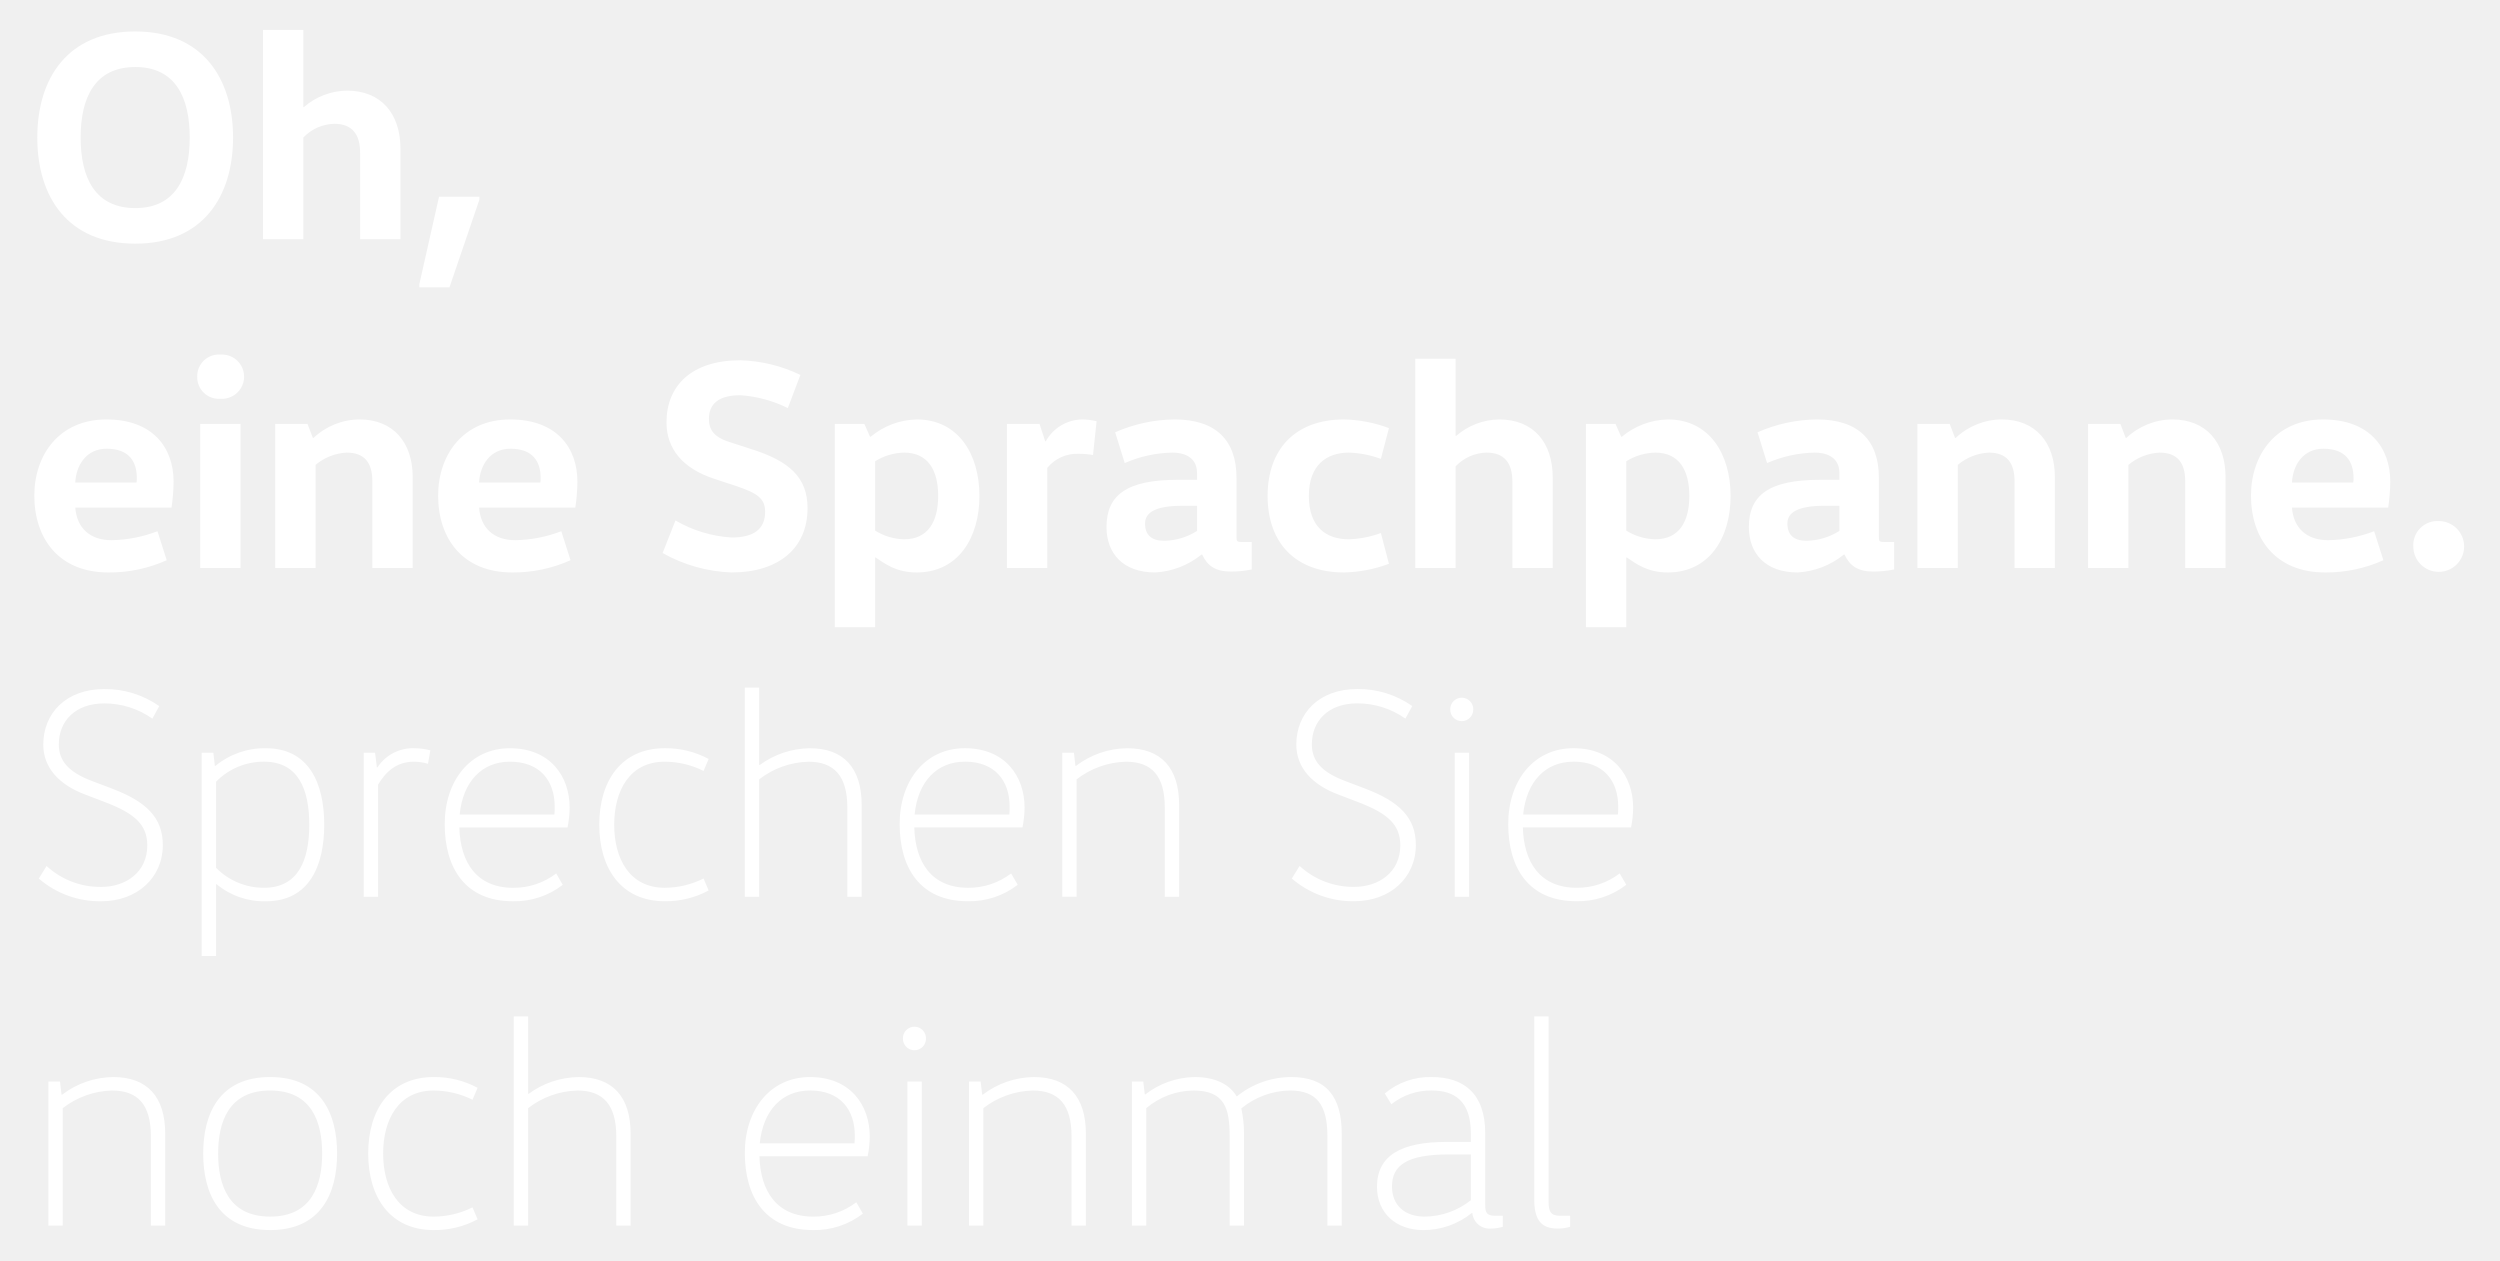
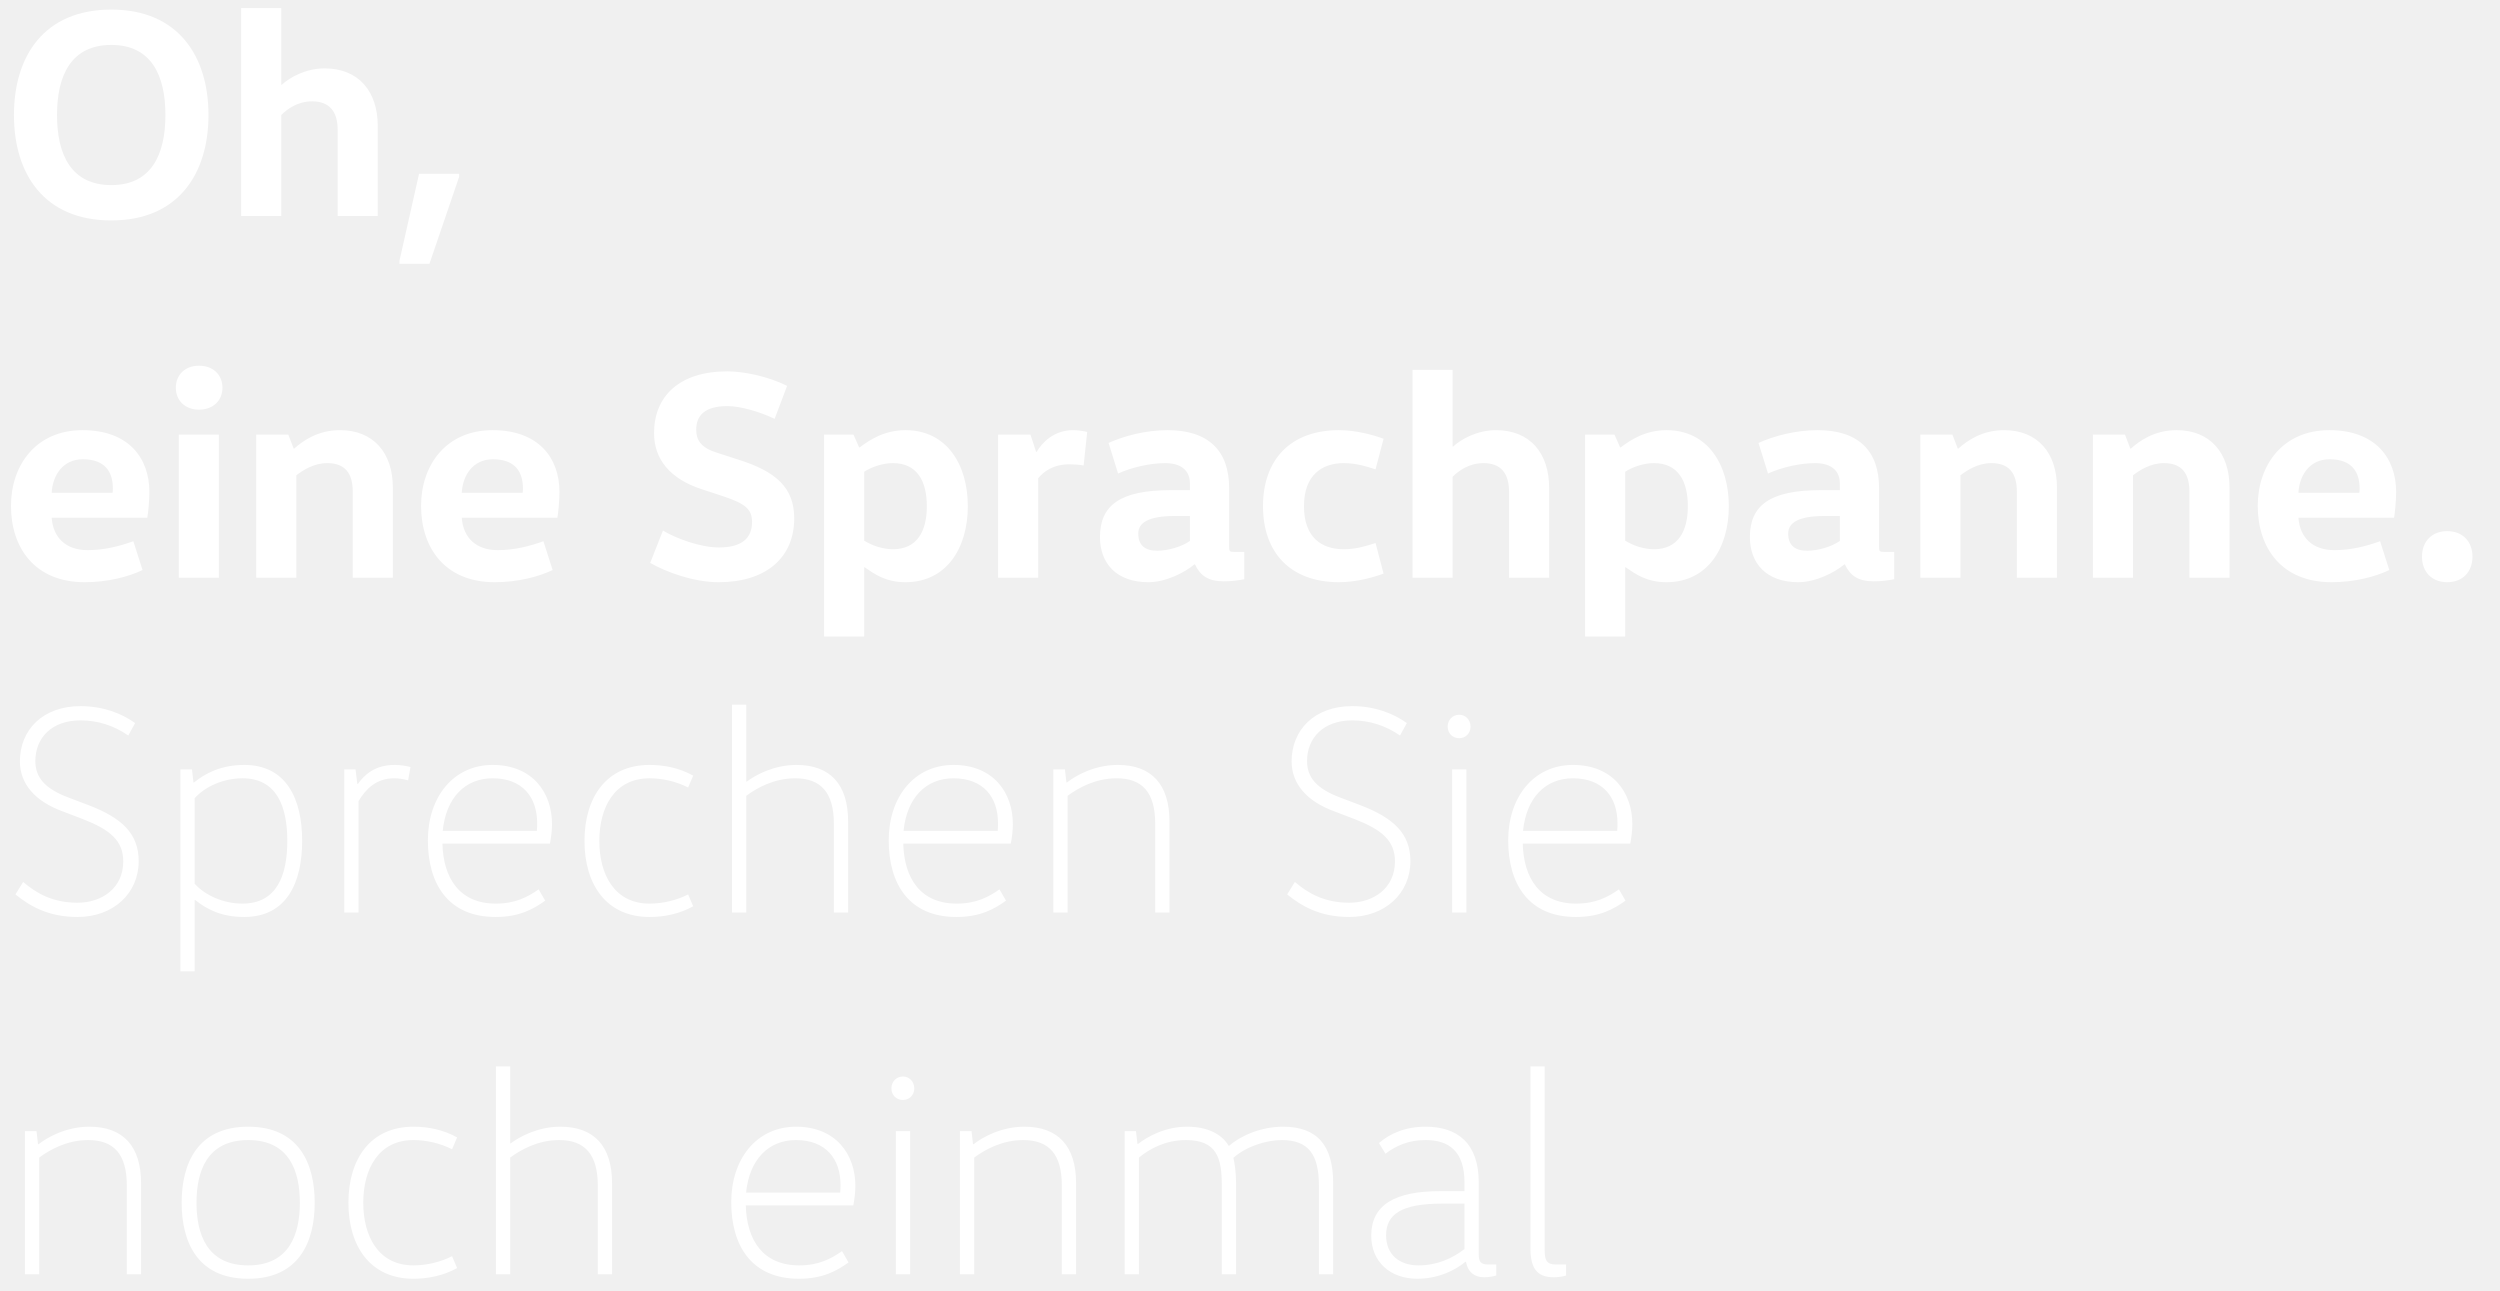
- <svg xmlns="http://www.w3.org/2000/svg" width="460" height="232" viewBox="0 0 460 232">
-   <defs>
-     <style>
-       .cls-1 {
-         fill: #fff;
-         fill-rule: evenodd;
-       }
-     </style>
-   </defs>
-   <path id="Oh_eine_Sprachpanne." data-name="Oh,  eine Sprachpanne." class="cls-1" d="M14.837,25.31c0-7.369,2.64-12.978,10.064-12.978,7.369,0,10.009,5.609,10.009,12.978S32.269,38.289,24.9,38.289C17.476,38.289,14.837,32.679,14.837,25.31Zm28.046,0c0-10.888-5.609-19.522-17.983-19.522-12.483,0-18.038,8.634-18.038,19.522S12.417,44.833,24.9,44.833C37.274,44.833,42.883,36.2,42.883,25.31Zm30.8,18.7V27.345c0-6.379-3.519-10.669-9.844-10.669A12.282,12.282,0,0,0,55.921,19.7h-0.11V5.513H48.387V44.008h7.424V25.31a8.1,8.1,0,0,1,5.719-2.53c3.245,0,4.729,1.925,4.729,5.279V44.008h7.424Zm3.468,8.854h5.554l5.5-16.113V36.2H80.782l-3.63,16.113v0.55ZM31.555,93.4a33.536,33.536,0,0,0,.385-4.784c0-6.214-3.794-11.438-12.373-11.438-8.634,0-13.253,6.489-13.253,14.023,0,7.809,4.454,14.133,13.638,14.133a25.654,25.654,0,0,0,10.724-2.255l-1.7-5.334a24.686,24.686,0,0,1-8.469,1.65c-3.959,0-6.379-2.255-6.654-5.994H31.555ZM13.847,88.78c0.165-3.19,2.035-6.214,5.774-6.214,4.179,0,5.554,2.42,5.554,5.389a4.161,4.161,0,0,1-.055.825H13.847Zm30.414,15.728V78H36.837v26.507h7.424Zm-7.974-35.2a3.988,3.988,0,0,0,4.289,4.07,4.078,4.078,0,1,0,0-8.139A3.988,3.988,0,0,0,36.287,69.312ZM50.641,78v26.507h7.424V85.535a9.649,9.649,0,0,1,5.719-2.255c3.245,0,4.729,1.815,4.729,5.279v15.948h7.424V87.79c0-6.379-3.575-10.614-9.789-10.614a12.421,12.421,0,0,0-8.469,3.409H57.57L56.58,78H50.641Zm55.217,15.4a33.519,33.519,0,0,0,.385-4.784c0-6.214-3.8-11.438-12.374-11.438-8.634,0-13.253,6.489-13.253,14.023,0,7.809,4.454,14.133,13.638,14.133a25.657,25.657,0,0,0,10.724-2.255l-1.7-5.334a24.688,24.688,0,0,1-8.469,1.65c-3.96,0-6.379-2.255-6.654-5.994h17.708ZM88.15,88.78c0.165-3.19,2.035-6.214,5.774-6.214,4.179,0,5.554,2.42,5.554,5.389a4.161,4.161,0,0,1-.055.825H88.15Zm33.77,12.978a27.8,27.8,0,0,0,12.7,3.575c8.634,0,13.968-4.455,13.968-11.824,0-5.664-3.355-8.689-10.394-10.889l-3.9-1.265c-3.025-.935-3.85-2.365-3.85-4.289,0-2.64,1.65-4.344,5.775-4.344a23.174,23.174,0,0,1,8.743,2.365l2.31-6.1a27.092,27.092,0,0,0-11.053-2.695c-8.909,0-13.584,4.619-13.584,11.438,0,4.784,2.915,8.469,8.854,10.394l4.015,1.32c3.9,1.32,5.279,2.31,5.279,4.729,0,3.135-2.035,4.729-6.159,4.729a23.329,23.329,0,0,1-10.339-3.135Zm39.1-16.883a10.5,10.5,0,0,1,5.334-1.595c4.4,0,6.269,3.244,6.269,7.974s-1.87,7.974-6.269,7.974a10.5,10.5,0,0,1-5.334-1.595V84.875ZM153.6,78V115.4h7.424V102.583h0.11c1.7,1.155,3.794,2.75,7.534,2.75,7.644,0,11.548-6.379,11.548-14.079s-3.9-14.078-11.548-14.078a13.683,13.683,0,0,0-8.469,3.189h-0.11L159.043,78H153.6Zm31.68,0v26.507H192.7V86.085a7.08,7.08,0,0,1,5.774-2.585,15.509,15.509,0,0,1,2.64.22l0.659-6.214a11.887,11.887,0,0,0-2.639-.33,7.8,7.8,0,0,0-6.709,4.014h-0.11L191.273,78h-5.994Zm42.236,9.9c0-6.819-3.739-10.724-11.383-10.724a27.739,27.739,0,0,0-10.944,2.365l1.76,5.664a22.783,22.783,0,0,1,8.8-1.925c1.595,0,4.509.495,4.509,3.794v1.21h-3.574c-9.349,0-13.088,2.8-13.088,8.689,0,4.839,3.024,8.359,8.963,8.359a14.791,14.791,0,0,0,8.524-3.3h0.11c0.935,2.035,2.42,3.135,5.279,3.135a18.923,18.923,0,0,0,3.85-.385v-5.06H228.4c-0.825,0-.88-0.165-0.88-0.99V87.9Zm-7.259,5.169v4.619a11.635,11.635,0,0,1-6.049,1.815c-2.255,0-3.519-.99-3.519-3.19,0-1.98,1.869-3.245,6.764-3.245h2.8Zm12.982-1.815c0,8.579,5.06,14.079,14.079,14.079a25.118,25.118,0,0,0,8.248-1.595l-1.484-5.664a18.576,18.576,0,0,1-5.885,1.155c-4.124,0-7.369-2.2-7.369-7.974s3.355-7.974,7.369-7.974a18.576,18.576,0,0,1,5.885,1.155l1.484-5.664a25.119,25.119,0,0,0-8.248-1.595C238.3,77.176,233.238,82.676,233.238,91.255ZM285.7,104.508V87.845c0-6.379-3.519-10.668-9.843-10.668a12.278,12.278,0,0,0-7.919,3.025h-0.11V66.013h-7.424v38.5h7.424V85.81a8.1,8.1,0,0,1,5.719-2.53c3.244,0,4.729,1.925,4.729,5.279v15.948H285.7Zm13.532-19.633a10.5,10.5,0,0,1,5.335-1.595c4.4,0,6.269,3.244,6.269,7.974s-1.87,7.974-6.269,7.974a10.5,10.5,0,0,1-5.335-1.595V84.875ZM291.812,78V115.4h7.424V102.583h0.11c1.7,1.155,3.8,2.75,7.534,2.75,7.644,0,11.549-6.379,11.549-14.079s-3.9-14.078-11.549-14.078a13.685,13.685,0,0,0-8.469,3.189H298.3L297.257,78h-5.445Zm53.9,9.9c0-6.819-3.739-10.724-11.383-10.724a27.739,27.739,0,0,0-10.944,2.365l1.76,5.664a22.783,22.783,0,0,1,8.8-1.925c1.6,0,4.509.495,4.509,3.794v1.21h-3.574c-9.349,0-13.089,2.8-13.089,8.689,0,4.839,3.025,8.359,8.964,8.359a14.791,14.791,0,0,0,8.524-3.3h0.11c0.935,2.035,2.42,3.135,5.279,3.135a18.923,18.923,0,0,0,3.85-.385v-5.06h-1.925c-0.825,0-.88-0.165-0.88-0.99V87.9Zm-7.259,5.169v4.619A11.638,11.638,0,0,1,332.4,99.5c-2.255,0-3.52-.99-3.52-3.19,0-1.98,1.87-3.245,6.765-3.245h2.8ZM352.807,78v26.507h7.424V85.535a9.651,9.651,0,0,1,5.719-2.255c3.245,0,4.73,1.815,4.73,5.279v15.948H378.1V87.79c0-6.379-3.575-10.614-9.789-10.614a12.423,12.423,0,0,0-8.469,3.409h-0.11L358.746,78h-5.939Zm31.4,0v26.507h7.424V85.535a9.648,9.648,0,0,1,5.719-2.255c3.245,0,4.729,1.815,4.729,5.279v15.948h7.424V87.79c0-6.379-3.574-10.614-9.788-10.614a12.421,12.421,0,0,0-8.469,3.409h-0.11L390.151,78h-5.939Zm55.216,15.4a33.519,33.519,0,0,0,.385-4.784c0-6.214-3.794-11.438-12.373-11.438-8.634,0-13.253,6.489-13.253,14.023,0,7.809,4.454,14.133,13.638,14.133a25.65,25.65,0,0,0,10.723-2.255l-1.7-5.334a24.691,24.691,0,0,1-8.469,1.65c-3.96,0-6.379-2.255-6.654-5.994h17.707ZM421.721,88.78c0.165-3.19,2.034-6.214,5.774-6.214,4.179,0,5.554,2.42,5.554,5.389a4.161,4.161,0,0,1-.055.825H421.721Zm22.33,11.823a4.675,4.675,0,1,0,4.674-4.729A4.431,4.431,0,0,0,444.051,100.6Z" />
-   <path id="_Sprechen_Sie_noch_einmal" data-name="  Sprechen Sie  noch einmal" class="cls-1" d="M7.138,161.653a17.154,17.154,0,0,0,11.493,4.18c6.6,0,11.329-4.345,11.329-10.339,0-5.114-3.135-8.029-9.349-10.394l-3.629-1.374c-4.4-1.65-6.159-3.74-6.159-6.765,0-4.289,3.025-7.534,8.359-7.534a15.243,15.243,0,0,1,8.854,2.805l1.265-2.31a17.3,17.3,0,0,0-10.119-3.134c-7.039,0-11.218,4.454-11.218,10.228,0,4.235,2.915,7.424,7.864,9.239l3.739,1.43c5.114,1.98,7.534,4.015,7.534,7.864,0,4.949-3.96,7.644-8.469,7.644a14.577,14.577,0,0,1-10.064-3.85ZM37.112,138.5V175.9h2.64V162.7h0.11a13.618,13.618,0,0,0,9.074,3.135c7.864,0,10.724-6.38,10.724-14.079s-2.86-14.078-10.724-14.078a14.159,14.159,0,0,0-9.294,3.245h-0.11l-0.275-2.42H37.112Zm2.64,5.335a12.253,12.253,0,0,1,8.854-3.685c6.324,0,8.3,5.169,8.3,11.6s-1.98,11.6-8.3,11.6a12.253,12.253,0,0,1-8.854-3.685V143.836Zm27.17-5.335v26.507h2.64V144.385c1.32-2.2,3.245-4.234,6.6-4.234a9.205,9.205,0,0,1,2.585.385l0.44-2.475a12.051,12.051,0,0,0-2.915-.385,7.78,7.78,0,0,0-6.819,3.52h-0.11l-0.33-2.695h-2.09Zm37.508,13.748a19.3,19.3,0,0,0,.385-3.629c0-5.774-3.575-10.944-11-10.944-7.259,0-11.988,5.94-11.988,13.969s3.74,14.188,12.538,14.188a14.477,14.477,0,0,0,9.184-3.025l-1.21-2.09a12.847,12.847,0,0,1-7.919,2.64c-6.709,0-9.734-4.674-9.9-11.109h19.908Zm-10.614-12.1c5.554,0,8.249,3.52,8.249,8.3a13.943,13.943,0,0,1-.055,1.43H84.576C85.181,143.781,88.7,140.151,93.815,140.151Zm16.446,11.6c0,8.084,4.07,14.079,12.044,14.079a16.578,16.578,0,0,0,8.084-1.98l-0.935-2.2a16.1,16.1,0,0,1-7.149,1.705c-6.49,0-9.294-5.389-9.294-11.6s2.8-11.6,9.294-11.6a16.1,16.1,0,0,1,7.149,1.7l0.935-2.2a16.578,16.578,0,0,0-8.084-1.98C114.331,137.676,110.261,143.671,110.261,151.754Zm48.286,13.254V148.125c0-6.819-3.3-10.449-9.568-10.449a15.865,15.865,0,0,0-9.184,3.08h-0.11V126.513h-2.64v38.5h2.64V143.4a15.437,15.437,0,0,1,9.074-3.245c4.729,0,7.149,2.64,7.149,8.414v16.443h2.639Zm29.59-12.759a19.3,19.3,0,0,0,.385-3.629c0-5.774-3.575-10.944-11-10.944-7.259,0-11.988,5.94-11.988,13.969s3.74,14.188,12.538,14.188a14.475,14.475,0,0,0,9.184-3.025l-1.21-2.09a12.844,12.844,0,0,1-7.919,2.64c-6.709,0-9.733-4.674-9.9-11.109h19.907Zm-10.614-12.1c5.555,0,8.249,3.52,8.249,8.3a13.943,13.943,0,0,1-.055,1.43H168.285C168.89,143.781,172.409,140.151,177.523,140.151Zm17.931-1.65v26.507h2.64V143.4a15.437,15.437,0,0,1,9.074-3.245c4.784,0,7.149,2.64,7.149,8.414v16.443h2.64V148.125c0-6.819-3.3-10.449-9.569-10.449a15.748,15.748,0,0,0-9.4,3.245h-0.11L197.6,138.5h-2.145Zm42.24,23.152a17.155,17.155,0,0,0,11.494,4.18c6.6,0,11.328-4.345,11.328-10.339,0-5.114-3.134-8.029-9.349-10.394l-3.629-1.374c-4.4-1.65-6.159-3.74-6.159-6.765,0-4.289,3.024-7.534,8.359-7.534a15.24,15.24,0,0,1,8.853,2.805l1.265-2.31a17.3,17.3,0,0,0-10.118-3.134c-7.039,0-11.219,4.454-11.219,10.228,0,4.235,2.915,7.424,7.864,9.239l3.74,1.43c5.114,1.98,7.534,4.015,7.534,7.864,0,4.949-3.96,7.644-8.469,7.644a14.578,14.578,0,0,1-10.064-3.85Zm32.614,3.355V138.5h-2.639v26.507h2.639Zm-3.464-34.426a2.117,2.117,0,1,0,4.234,0A2.119,2.119,0,1,0,266.844,130.582Zm33.271,21.667a19.3,19.3,0,0,0,.385-3.629c0-5.774-3.574-10.944-11-10.944-7.259,0-11.989,5.94-11.989,13.969s3.74,14.188,12.539,14.188a14.472,14.472,0,0,0,9.183-3.025l-1.209-2.09a12.848,12.848,0,0,1-7.919,2.64c-6.709,0-9.734-4.674-9.9-11.109h19.907Zm-10.613-12.1c5.554,0,8.249,3.52,8.249,8.3a13.943,13.943,0,0,1-.055,1.43H280.263C280.868,143.781,284.387,140.151,289.5,140.151ZM8.9,199v26.507h2.64V203.9a15.437,15.437,0,0,1,9.074-3.245c4.784,0,7.149,2.64,7.149,8.414v16.443H30.4V208.625c0-6.819-3.3-10.449-9.569-10.449a15.748,15.748,0,0,0-9.4,3.245h-0.11L11.042,199H8.9Zm31.239,13.253c0-5.719,1.87-11.6,9.569-11.6s9.569,5.884,9.569,11.6-1.87,11.6-9.569,11.6S40.137,217.974,40.137,212.254Zm21.887,0c0-7.259-2.915-14.078-12.318-14.078S37.387,205,37.387,212.254s2.915,14.079,12.318,14.079S62.024,219.514,62.024,212.254Zm5.723,0c0,8.084,4.069,14.079,12.043,14.079a16.575,16.575,0,0,0,8.084-1.98l-0.935-2.2a16.093,16.093,0,0,1-7.149,1.705c-6.489,0-9.294-5.389-9.294-11.6s2.8-11.6,9.294-11.6a16.093,16.093,0,0,1,7.149,1.7l0.935-2.2a16.575,16.575,0,0,0-8.084-1.98C71.817,198.176,67.747,204.171,67.747,212.254Zm48.286,13.254V208.625c0-6.819-3.3-10.449-9.568-10.449a15.866,15.866,0,0,0-9.184,3.08h-0.11V187.013h-2.64v38.5h2.64V203.9a15.436,15.436,0,0,1,9.074-3.245c4.729,0,7.149,2.64,7.149,8.414v16.443h2.639Zm43.615-12.759a19.3,19.3,0,0,0,.385-3.629c0-5.774-3.575-10.944-11-10.944-7.259,0-11.988,5.94-11.988,13.969s3.739,14.188,12.538,14.188a14.475,14.475,0,0,0,9.184-3.025l-1.21-2.09a12.846,12.846,0,0,1-7.919,2.64c-6.709,0-9.734-4.674-9.9-11.109h19.907Zm-10.614-12.1c5.555,0,8.249,3.52,8.249,8.3a13.943,13.943,0,0,1-.055,1.43H139.8C140.4,204.281,143.92,200.651,149.034,200.651Zm20.571,24.857V199h-2.64v26.507h2.64Zm-3.465-34.426a2.118,2.118,0,1,0,4.235,0A2.119,2.119,0,1,0,166.14,191.082ZM178.3,199v26.507h2.639V203.9a15.439,15.439,0,0,1,9.074-3.245c4.784,0,7.149,2.64,7.149,8.414v16.443h2.64V208.625c0-6.819-3.3-10.449-9.569-10.449a15.75,15.75,0,0,0-9.4,3.245h-0.11L180.439,199H178.3Zm29.974,0v26.507h2.64V203.9a13.633,13.633,0,0,1,8.689-3.245c5.774,0,6.654,3.355,6.654,8.414v16.443h2.639V208.625a21.008,21.008,0,0,0-.494-4.674,14.416,14.416,0,0,1,8.963-3.3c4.95,0,6.874,2.695,6.874,8.414v16.443h2.64V208.625c0-6.874-2.86-10.449-9.294-10.449a15.886,15.886,0,0,0-9.953,3.52h-0.11c-1.32-2.2-3.96-3.52-7.7-3.52a15.214,15.214,0,0,0-9.074,3.19h-0.11L210.359,199h-2.09Zm68.252,24.692h-1.485c-1.484,0-1.759-.605-1.759-1.925V208.515c0-7.314-3.96-10.339-9.844-10.339A12.874,12.874,0,0,0,254.8,201.2l1.21,1.98a11.678,11.678,0,0,1,7.424-2.53c4.234,0,7.2,1.98,7.2,7.864v1.6h-4.509c-8.359,0-12.759,2.529-12.759,8.249,0,4.839,3.52,7.974,8.524,7.974A14.136,14.136,0,0,0,270.8,223.2h0.11a3.162,3.162,0,0,0,3.355,2.86,7.836,7.836,0,0,0,2.254-.33v-2.035Zm-5.884-11.274v8.414a13.781,13.781,0,0,1-8.524,3.025c-3.574,0-5.994-2.035-5.994-5.554,0-3.905,2.8-5.885,10.394-5.885h4.124ZM282.3,187.013v33.655c0,3.63,1.155,5.39,4.29,5.39a7.548,7.548,0,0,0,2.309-.33v-2.035h-1.924c-1.705,0-2.035-.88-2.035-2.585V187.013H282.3Z" />
+ <svg xmlns="http://www.w3.org/2000/svg" viewBox="0 0 463 239" fill="none">
+   <path d="M10.56 21.3C10.56 13.93 13.2 8.32 20.625 8.32C27.995 8.32 30.635 13.93 30.635 21.3C30.635 28.67 27.995 34.28 20.625 34.28C13.2 34.28 10.56 28.67 10.56 21.3ZM38.61 21.3C38.61 10.41 33 1.775 20.625 1.775C8.14 1.775 2.585 10.41 2.585 21.3C2.585 32.19 8.14 40.825 20.625 40.825C33 40.825 38.61 32.19 38.61 21.3ZM69.961 40V23.335C69.961 16.955 66.441 12.665 60.116 12.665C56.596 12.665 53.626 14.37 52.196 15.69H52.086V1.5H44.661V40H52.086V21.3C53.186 20.2 55.111 18.77 57.806 18.77C61.051 18.77 62.536 20.695 62.536 24.05V40H69.961ZM73.979 48.855H79.534L85.034 32.74V32.19H77.609L73.979 48.305V48.855ZM27.28 95.89C27.445 94.955 27.665 92.81 27.665 91.105C27.665 84.89 23.87 79.665 15.29 79.665C6.655 79.665 2.035 86.155 2.035 93.69C2.035 101.5 6.49 107.825 15.675 107.825C19.91 107.825 23.76 106.835 26.4 105.57L24.695 100.235C22.11 101.17 19.305 101.885 16.225 101.885C12.265 101.885 9.845 99.63 9.57 95.89H27.28ZM9.57 91.27C9.735 88.08 11.605 85.055 15.345 85.055C19.525 85.055 20.9 87.475 20.9 90.445C20.9 90.72 20.9 90.995 20.845 91.27H9.57ZM40.538 107V80.49H33.113V107H40.538ZM32.563 71.8C32.563 74.165 34.268 75.87 36.853 75.87C39.493 75.87 41.198 74.165 41.198 71.8C41.198 69.435 39.493 67.73 36.853 67.73C34.268 67.73 32.563 69.435 32.563 71.8ZM47.454 80.49V107H54.879V88.025C56.034 87.145 58.069 85.77 60.599 85.77C63.844 85.77 65.329 87.585 65.329 91.05V107H72.754V90.28C72.754 83.9 69.179 79.665 62.964 79.665C58.784 79.665 56.034 81.7 54.494 83.075H54.384L53.394 80.49H47.454ZM103.227 95.89C103.392 94.955 103.612 92.81 103.612 91.105C103.612 84.89 99.817 79.665 91.237 79.665C82.602 79.665 77.982 86.155 77.982 93.69C77.982 101.5 82.437 107.825 91.622 107.825C95.857 107.825 99.707 106.835 102.347 105.57L100.642 100.235C98.057 101.17 95.252 101.885 92.172 101.885C88.212 101.885 85.792 99.63 85.517 95.89H103.227ZM85.517 91.27C85.682 88.08 87.552 85.055 91.292 85.055C95.472 85.055 96.847 87.475 96.847 90.445C96.847 90.72 96.847 90.995 96.792 91.27H85.517ZM120.415 104.25C123.495 106.01 128.5 107.825 133.12 107.825C141.755 107.825 147.09 103.37 147.09 96C147.09 90.335 143.735 87.31 136.695 85.11L132.79 83.845C129.765 82.91 128.94 81.48 128.94 79.555C128.94 76.915 130.59 75.21 134.715 75.21C137.08 75.21 140.765 76.255 143.46 77.575L145.77 71.47C142.305 69.71 137.74 68.775 134.715 68.775C125.805 68.775 121.13 73.395 121.13 80.215C121.13 85 124.045 88.685 129.985 90.61L134 91.93C137.905 93.25 139.28 94.24 139.28 96.66C139.28 99.795 137.245 101.39 133.12 101.39C129.71 101.39 125.09 99.685 122.78 98.255L120.415 104.25ZM160.045 87.365C161.42 86.485 163.455 85.77 165.38 85.77C169.78 85.77 171.65 89.015 171.65 93.745C171.65 98.475 169.78 101.72 165.38 101.72C163.455 101.72 161.42 101.005 160.045 100.125V87.365ZM152.62 80.49V117.89H160.045V105.075H160.155C161.86 106.23 163.95 107.825 167.69 107.825C175.335 107.825 179.24 101.445 179.24 93.745C179.24 86.045 175.335 79.665 167.69 79.665C163.785 79.665 161.035 81.48 159.22 82.855H159.11L158.065 80.49H152.62ZM184.847 80.49V107H192.272V88.575C193.207 87.42 194.967 85.99 198.047 85.99C198.707 85.99 199.862 86.045 200.687 86.21L201.347 79.995C200.687 79.83 199.642 79.665 198.707 79.665C195.187 79.665 192.987 81.975 191.997 83.68H191.887L190.842 80.49H184.847ZM227.638 90.39C227.638 83.57 223.898 79.665 216.253 79.665C212.128 79.665 208.113 80.765 205.308 82.03L207.068 87.695C209.653 86.54 212.953 85.77 215.868 85.77C217.463 85.77 220.378 86.265 220.378 89.565V90.775H216.803C207.453 90.775 203.713 93.58 203.713 99.465C203.713 104.305 206.738 107.825 212.678 107.825C215.923 107.825 219.443 106.01 221.203 104.525H221.313C222.248 106.56 223.733 107.66 226.593 107.66C228.188 107.66 229.288 107.495 230.443 107.275V102.215H228.518C227.693 102.215 227.638 102.05 227.638 101.225V90.39ZM220.378 95.56V100.18C218.838 101.28 216.253 101.995 214.328 101.995C212.073 101.995 210.808 101.005 210.808 98.805C210.808 96.825 212.678 95.56 217.573 95.56H220.378ZM233.906 93.745C233.906 102.325 238.966 107.825 247.986 107.825C251.231 107.825 254.476 106.89 256.236 106.23L254.751 100.565C253.211 101.06 251.231 101.72 248.866 101.72C244.741 101.72 241.496 99.52 241.496 93.745C241.496 87.97 244.851 85.77 248.866 85.77C251.231 85.77 253.211 86.43 254.751 86.925L256.236 81.26C254.476 80.6 251.231 79.665 247.986 79.665C238.966 79.665 233.906 85.165 233.906 93.745ZM286.9 107V90.335C286.9 83.955 283.38 79.665 277.055 79.665C273.535 79.665 270.565 81.37 269.135 82.69H269.025V68.5H261.6V107H269.025V88.3C270.125 87.2 272.05 85.77 274.745 85.77C277.99 85.77 279.475 87.695 279.475 91.05V107H286.9ZM300.983 87.365C302.358 86.485 304.393 85.77 306.318 85.77C310.718 85.77 312.588 89.015 312.588 93.745C312.588 98.475 310.718 101.72 306.318 101.72C304.393 101.72 302.358 101.005 300.983 100.125V87.365ZM293.558 80.49V117.89H300.983V105.075H301.093C302.798 106.23 304.888 107.825 308.628 107.825C316.273 107.825 320.178 101.445 320.178 93.745C320.178 86.045 316.273 79.665 308.628 79.665C304.723 79.665 301.973 81.48 300.158 82.855H300.048L299.003 80.49H293.558ZM348.004 90.39C348.004 83.57 344.264 79.665 336.619 79.665C332.494 79.665 328.479 80.765 325.674 82.03L327.434 87.695C330.019 86.54 333.319 85.77 336.234 85.77C337.829 85.77 340.744 86.265 340.744 89.565V90.775H337.169C327.819 90.775 324.079 93.58 324.079 99.465C324.079 104.305 327.104 107.825 333.044 107.825C336.289 107.825 339.809 106.01 341.569 104.525H341.679C342.614 106.56 344.099 107.66 346.959 107.66C348.554 107.66 349.654 107.495 350.809 107.275V102.215H348.884C348.059 102.215 348.004 102.05 348.004 101.225V90.39ZM340.744 95.56V100.18C339.204 101.28 336.619 101.995 334.694 101.995C332.439 101.995 331.174 101.005 331.174 98.805C331.174 96.825 333.044 95.56 337.939 95.56H340.744ZM355.648 80.49V107H363.073V88.025C364.228 87.145 366.263 85.77 368.793 85.77C372.038 85.77 373.523 87.585 373.523 91.05V107H380.948V90.28C380.948 83.9 377.373 79.665 371.158 79.665C366.978 79.665 364.228 81.7 362.688 83.075H362.578L361.588 80.49H355.648ZM387.606 80.49V107H395.031V88.025C396.186 87.145 398.221 85.77 400.751 85.77C403.996 85.77 405.481 87.585 405.481 91.05V107H412.906V90.28C412.906 83.9 409.331 79.665 403.116 79.665C398.936 79.665 396.186 81.7 394.646 83.075H394.536L393.546 80.49H387.606ZM443.379 95.89C443.544 94.955 443.764 92.81 443.764 91.105C443.764 84.89 439.969 79.665 431.389 79.665C422.754 79.665 418.134 86.155 418.134 93.69C418.134 101.5 422.589 107.825 431.774 107.825C436.009 107.825 439.859 106.835 442.499 105.57L440.794 100.235C438.209 101.17 435.404 101.885 432.324 101.885C428.364 101.885 425.944 99.63 425.669 95.89H443.379ZM425.669 91.27C425.834 88.08 427.704 85.055 431.444 85.055C435.624 85.055 436.999 87.475 436.999 90.445C436.999 90.72 436.999 90.995 436.944 91.27H425.669ZM448.552 103.095C448.552 105.9 450.367 107.825 453.227 107.825C456.087 107.825 457.902 105.9 457.902 103.095C457.902 100.29 456.087 98.365 453.227 98.365C450.367 98.365 448.552 100.29 448.552 103.095Z" fill="white" />
+   <path d="M2.86 165.645C5.445 167.735 8.855 169.825 14.355 169.825C20.955 169.825 25.685 165.48 25.685 159.485C25.685 154.37 22.55 151.455 16.335 149.09L12.705 147.715C8.305 146.065 6.545 143.975 6.545 140.95C6.545 136.66 9.57 133.415 14.905 133.415C18.095 133.415 21.065 134.35 23.76 136.22L25.025 133.91C22.495 132.095 19.03 130.775 14.905 130.775C7.865 130.775 3.685 135.23 3.685 141.005C3.685 145.24 6.6 148.43 11.55 150.245L15.29 151.675C20.405 153.655 22.825 155.69 22.825 159.54C22.825 164.49 18.865 167.185 14.355 167.185C9.68 167.185 6.655 165.37 4.29 163.335L2.86 165.645ZM33.409 142.49V179.89H36.049V166.69H36.159C38.249 168.34 40.889 169.825 45.234 169.825C53.099 169.825 55.959 163.445 55.959 155.745C55.959 148.045 53.099 141.665 45.234 141.665C40.889 141.665 37.974 143.26 35.939 144.91H35.829L35.554 142.49H33.409ZM36.049 147.825C38.029 145.625 41.439 144.14 44.904 144.14C51.229 144.14 53.209 149.31 53.209 155.745C53.209 162.18 51.229 167.35 44.904 167.35C41.439 167.35 38.029 165.865 36.049 163.665V147.825ZM63.756 142.49V169H66.396V148.375C67.716 146.175 69.641 144.14 72.996 144.14C73.766 144.14 74.646 144.25 75.581 144.525L76.021 142.05C75.196 141.83 74.096 141.665 73.106 141.665C69.421 141.665 67.496 143.48 66.286 145.185H66.176L65.846 142.49H63.756ZM101.848 156.24C102.068 155.195 102.233 153.765 102.233 152.61C102.233 146.835 98.658 141.665 91.233 141.665C83.973 141.665 79.243 147.605 79.243 155.635C79.243 163.665 82.983 169.825 91.783 169.825C96.128 169.825 98.768 168.395 100.968 166.8L99.758 164.71C97.723 166.14 95.413 167.35 91.838 167.35C85.128 167.35 82.103 162.675 81.938 156.24H101.848ZM91.233 144.14C96.788 144.14 99.483 147.66 99.483 152.445C99.483 152.83 99.483 153.325 99.428 153.875H81.993C82.598 147.77 86.118 144.14 91.233 144.14ZM108.247 155.745C108.247 163.83 112.317 169.825 120.292 169.825C122.987 169.825 125.792 169.275 128.377 167.845L127.442 165.645C125.297 166.745 122.712 167.35 120.292 167.35C113.802 167.35 110.997 161.96 110.997 155.745C110.997 149.53 113.802 144.14 120.292 144.14C122.712 144.14 125.297 144.745 127.442 145.845L128.377 143.645C125.792 142.215 122.987 141.665 120.292 141.665C112.317 141.665 108.247 147.66 108.247 155.745ZM157.072 169V152.115C157.072 145.295 153.772 141.665 147.502 141.665C143.322 141.665 139.912 143.535 138.317 144.745H138.207V130.5H135.567V169H138.207V147.385C140.132 145.955 143.322 144.14 147.282 144.14C152.012 144.14 154.432 146.78 154.432 152.555V169H157.072ZM187.195 156.24C187.415 155.195 187.58 153.765 187.58 152.61C187.58 146.835 184.005 141.665 176.58 141.665C169.32 141.665 164.59 147.605 164.59 155.635C164.59 163.665 168.33 169.825 177.13 169.825C181.475 169.825 184.115 168.395 186.315 166.8L185.105 164.71C183.07 166.14 180.76 167.35 177.185 167.35C170.475 167.35 167.45 162.675 167.285 156.24H187.195ZM176.58 144.14C182.135 144.14 184.83 147.66 184.83 152.445C184.83 152.83 184.83 153.325 184.775 153.875H167.34C167.945 147.77 171.465 144.14 176.58 144.14ZM195.079 142.49V169H197.719V147.385C199.644 145.955 202.834 144.14 206.794 144.14C211.579 144.14 213.944 146.78 213.944 152.555V169H216.584V152.115C216.584 145.295 213.284 141.665 207.014 141.665C202.669 141.665 199.204 143.645 197.609 144.91H197.499L197.224 142.49H195.079ZM238.382 165.645C240.967 167.735 244.377 169.825 249.877 169.825C256.477 169.825 261.207 165.48 261.207 159.485C261.207 154.37 258.072 151.455 251.857 149.09L248.227 147.715C243.827 146.065 242.067 143.975 242.067 140.95C242.067 136.66 245.092 133.415 250.427 133.415C253.617 133.415 256.587 134.35 259.282 136.22L260.547 133.91C258.017 132.095 254.552 130.775 250.427 130.775C243.387 130.775 239.207 135.23 239.207 141.005C239.207 145.24 242.122 148.43 247.072 150.245L250.812 151.675C255.927 153.655 258.347 155.69 258.347 159.54C258.347 164.49 254.387 167.185 249.877 167.185C245.202 167.185 242.177 165.37 239.812 163.335L238.382 165.645ZM271.572 169V142.49H268.932V169H271.572ZM268.107 134.57C268.107 135.835 269.042 136.715 270.252 136.715C271.407 136.715 272.342 135.835 272.342 134.57C272.342 133.305 271.407 132.37 270.252 132.37C269.042 132.37 268.107 133.305 268.107 134.57ZM301.922 156.24C302.142 155.195 302.307 153.765 302.307 152.61C302.307 146.835 298.732 141.665 291.307 141.665C284.047 141.665 279.317 147.605 279.317 155.635C279.317 163.665 283.057 169.825 291.857 169.825C296.202 169.825 298.842 168.395 301.042 166.8L299.832 164.71C297.797 166.14 295.487 167.35 291.912 167.35C285.202 167.35 282.177 162.675 282.012 156.24H301.922ZM291.307 144.14C296.862 144.14 299.557 147.66 299.557 152.445C299.557 152.83 299.557 153.325 299.502 153.875H282.067C282.672 147.77 286.192 144.14 291.307 144.14ZM4.62 209.49V236H7.26V214.385C9.185 212.955 12.375 211.14 16.335 211.14C21.12 211.14 23.485 213.78 23.485 219.555V236H26.125V219.115C26.125 212.295 22.825 208.665 16.555 208.665C12.21 208.665 8.745 210.645 7.15 211.91H7.04L6.765 209.49H4.62ZM36.393 222.745C36.393 217.025 38.263 211.14 45.963 211.14C53.663 211.14 55.533 217.025 55.533 222.745C55.533 228.465 53.663 234.35 45.963 234.35C38.263 234.35 36.393 228.465 36.393 222.745ZM58.283 222.745C58.283 215.485 55.368 208.665 45.963 208.665C36.558 208.665 33.643 215.485 33.643 222.745C33.643 230.005 36.558 236.825 45.963 236.825C55.368 236.825 58.283 230.005 58.283 222.745ZM64.527 222.745C64.527 230.83 68.597 236.825 76.572 236.825C79.267 236.825 82.072 236.275 84.657 234.845L83.722 232.645C81.577 233.745 78.992 234.35 76.572 234.35C70.082 234.35 67.277 228.96 67.277 222.745C67.277 216.53 70.082 211.14 76.572 211.14C78.992 211.14 81.577 211.745 83.722 212.845L84.657 210.645C82.072 209.215 79.267 208.665 76.572 208.665C68.597 208.665 64.527 214.66 64.527 222.745ZM113.352 236V219.115C113.352 212.295 110.052 208.665 103.782 208.665C99.602 208.665 96.192 210.535 94.597 211.745H94.487V197.5H91.847V236H94.487V214.385C96.412 212.955 99.602 211.14 103.562 211.14C108.292 211.14 110.712 213.78 110.712 219.555V236H113.352ZM158.03 223.24C158.25 222.195 158.415 220.765 158.415 219.61C158.415 213.835 154.84 208.665 147.415 208.665C140.155 208.665 135.425 214.605 135.425 222.635C135.425 230.665 139.165 236.825 147.965 236.825C152.31 236.825 154.95 235.395 157.15 233.8L155.94 231.71C153.905 233.14 151.595 234.35 148.02 234.35C141.31 234.35 138.285 229.675 138.12 223.24H158.03ZM147.415 211.14C152.97 211.14 155.665 214.66 155.665 219.445C155.665 219.83 155.665 220.325 155.61 220.875H138.175C138.78 214.77 142.3 211.14 147.415 211.14ZM168.554 236V209.49H165.914V236H168.554ZM165.089 201.57C165.089 202.835 166.024 203.715 167.234 203.715C168.389 203.715 169.324 202.835 169.324 201.57C169.324 200.305 168.389 199.37 167.234 199.37C166.024 199.37 165.089 200.305 165.089 201.57ZM177.784 209.49V236H180.424V214.385C182.349 212.955 185.539 211.14 189.499 211.14C194.284 211.14 196.649 213.78 196.649 219.555V236H199.289V219.115C199.289 212.295 195.989 208.665 189.719 208.665C185.374 208.665 181.909 210.645 180.314 211.91H180.204L179.929 209.49H177.784ZM208.292 209.49V236H210.932V214.385C212.857 212.79 215.827 211.14 219.622 211.14C225.397 211.14 226.277 214.495 226.277 219.555V236H228.917V219.115C228.917 217.08 228.642 215.32 228.422 214.44C230.732 212.35 234.472 211.14 237.387 211.14C242.337 211.14 244.262 213.835 244.262 219.555V236H246.902V219.115C246.902 212.24 244.042 208.665 237.607 208.665C233.702 208.665 229.962 210.205 227.652 212.185H227.542C226.222 209.985 223.582 208.665 219.842 208.665C215.662 208.665 212.417 210.59 210.767 211.855H210.657L210.382 209.49H208.292ZM277.108 234.185H275.623C274.138 234.185 273.863 233.58 273.863 232.26V219.005C273.863 211.69 269.903 208.665 264.018 208.665C260.278 208.665 257.418 209.93 255.383 211.69L256.593 213.67C258.463 212.24 260.773 211.14 264.018 211.14C268.253 211.14 271.223 213.12 271.223 219.005V220.6H266.713C258.353 220.6 253.953 223.13 253.953 228.85C253.953 233.69 257.473 236.825 262.478 236.825C266.328 236.825 269.463 235.285 271.388 233.69H271.498C271.828 235.56 273.038 236.55 274.853 236.55C275.788 236.55 276.558 236.385 277.108 236.22V234.185ZM271.223 222.91V231.325C269.023 233.03 266.163 234.35 262.698 234.35C259.123 234.35 256.703 232.315 256.703 228.795C256.703 224.89 259.508 222.91 267.098 222.91H271.223ZM283.436 197.5V231.16C283.436 234.79 284.591 236.55 287.726 236.55C288.551 236.55 289.376 236.44 290.036 236.22V234.185H288.111C286.406 234.185 286.076 233.305 286.076 231.6V197.5H283.436Z" fill="white" />
</svg>
